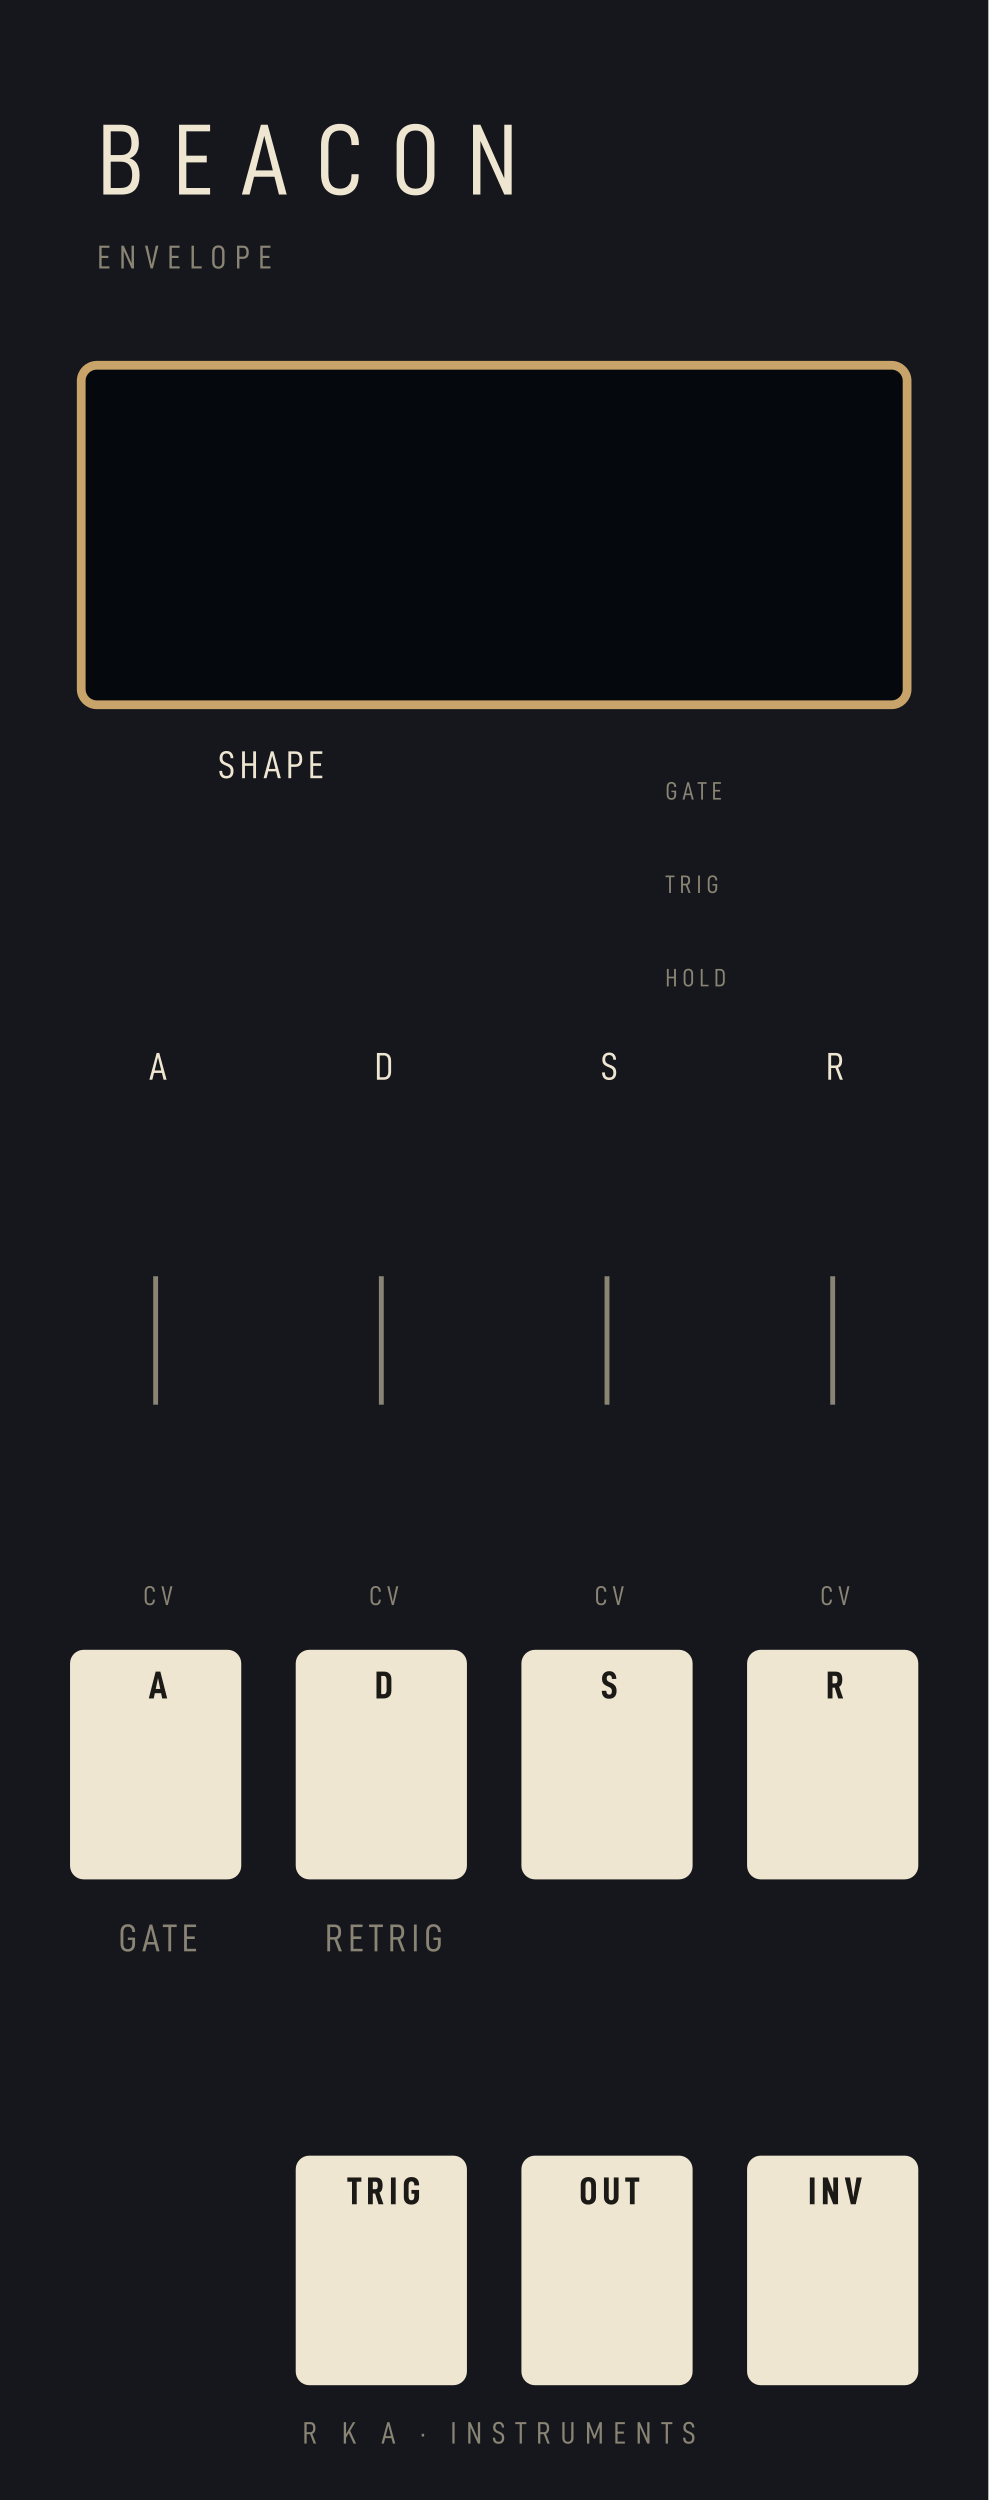
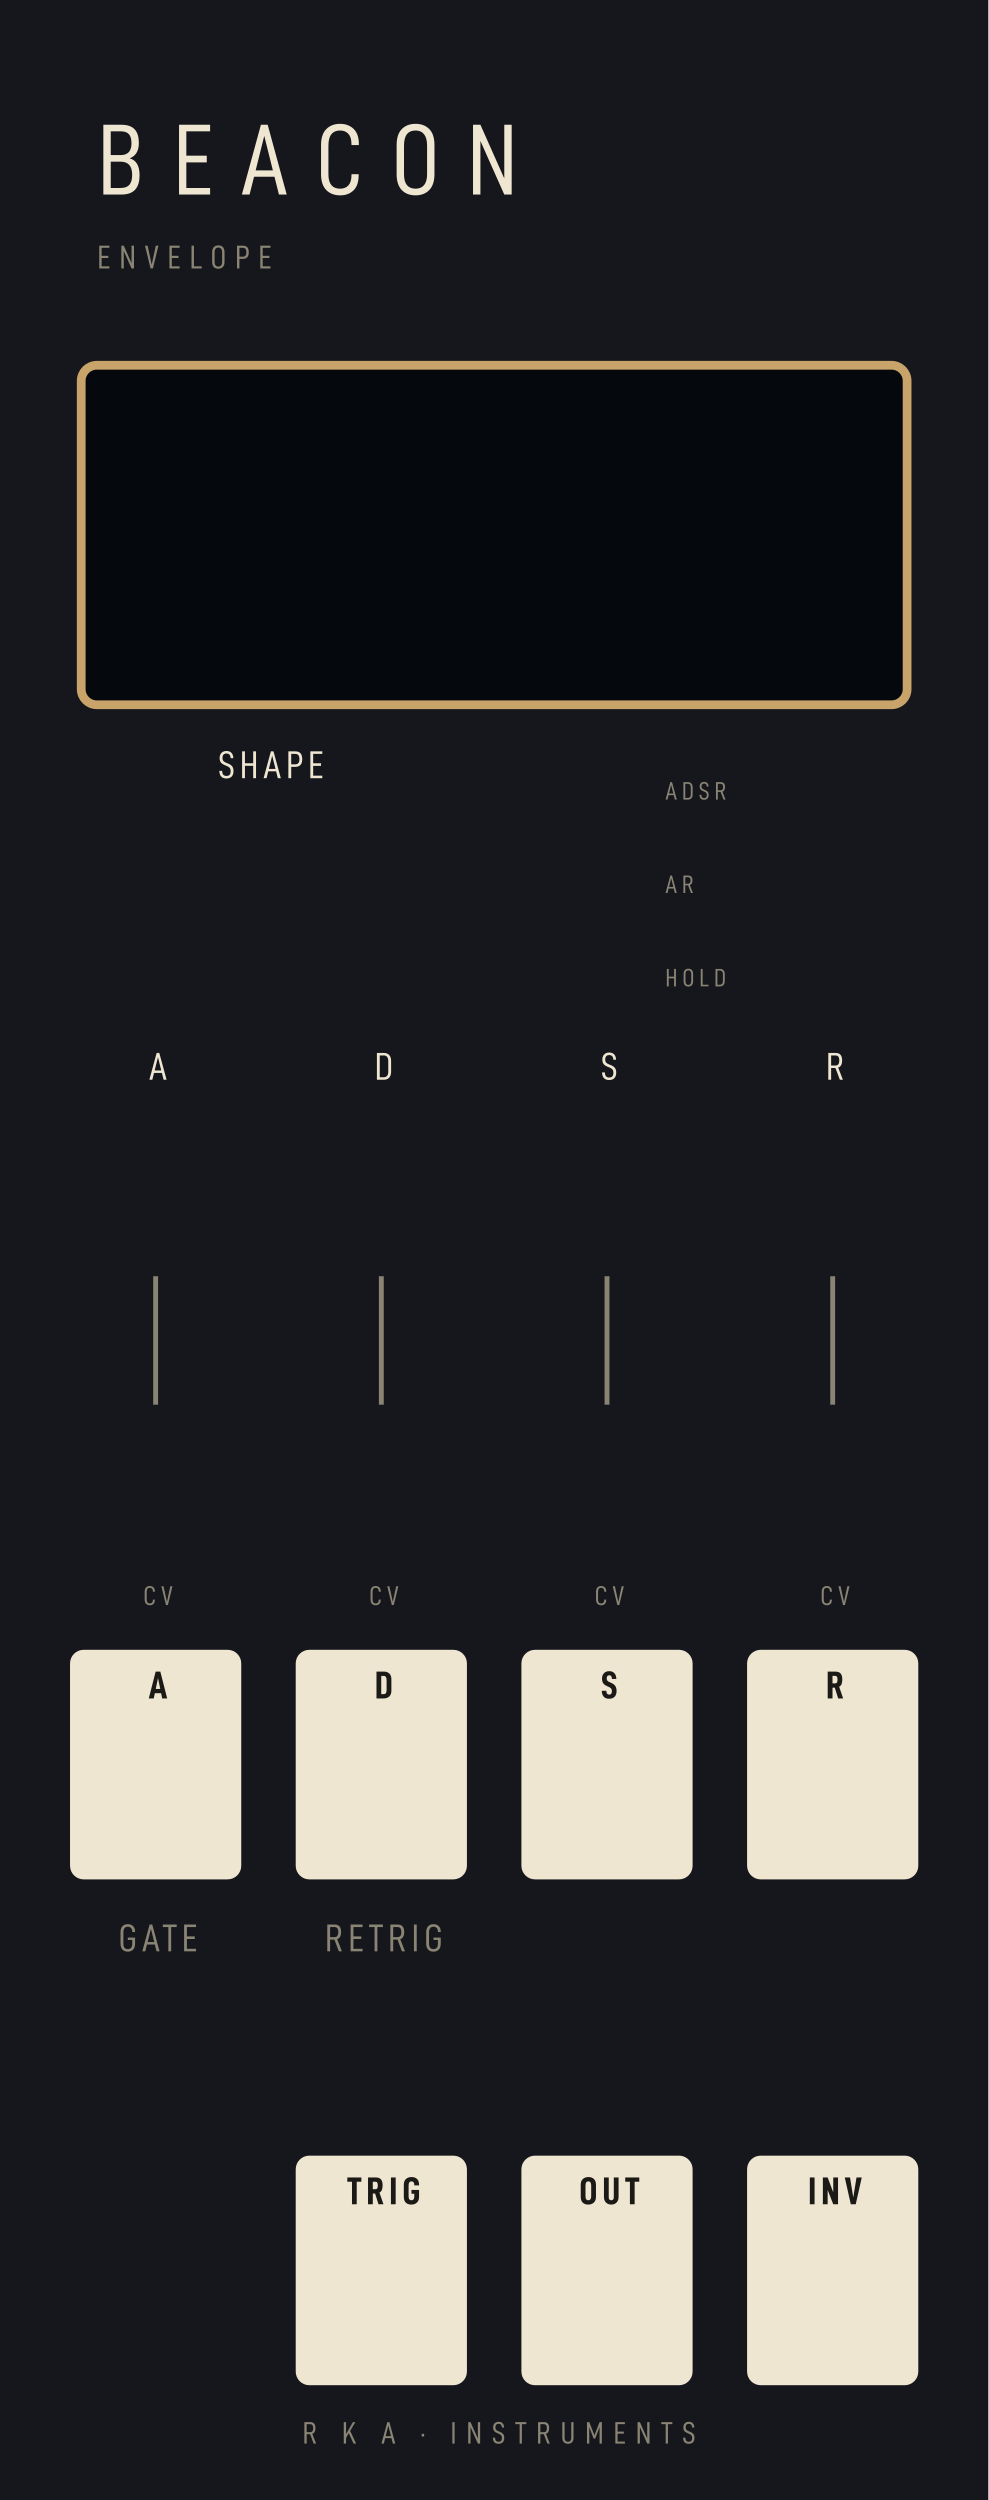
<svg xmlns="http://www.w3.org/2000/svg" width="50.80mm" height="128.5mm" viewBox="0 0 50.80 128.5" version="1.1" id="svg50">
  <defs id="defs50" />
  <rect width="50.80" height="128.5" fill="#15171c" id="rect1" />
  <path d="M8 72.5L8 65.3" fill="none" stroke="#8a8474" stroke-width="0.25" stroke-linejoin="round" id="path1" />
  <path d="M19.6 72.5L19.6 65.3" fill="none" stroke="#8a8474" stroke-width="0.25" stroke-linejoin="round" id="path2" />
  <path d="M31.2 72.5L31.2 65.3" fill="none" stroke="#8a8474" stroke-width="0.25" stroke-linejoin="round" id="path3" />
  <path d="M42.8 72.5L42.8 65.3" fill="none" stroke="#8a8474" stroke-width="0.25" stroke-linejoin="round" id="path4" />
  <circle cx="13.8" cy="45.5" r="4.6" fill="#15171c" id="circle4" />
  <circle cx="30" cy="45.5" r="4" fill="#15171c" id="circle5" />
  <circle cx="8" cy="61" r="4.6" fill="#15171c" id="circle6" />
  <circle cx="19.6" cy="61" r="4.6" fill="#15171c" id="circle7" />
  <circle cx="31.2" cy="61" r="4.6" fill="#15171c" id="circle8" />
  <circle cx="42.8" cy="61" r="4.6" fill="#15171c" id="circle9" />
  <circle cx="13.5" cy="56" r="1.3" fill="#15171c" id="circle10" />
  <circle cx="25.1" cy="56" r="1.3" fill="#15171c" id="circle11" />
  <circle cx="36.7" cy="56" r="1.3" fill="#15171c" id="circle12" />
  <circle cx="48.3" cy="56" r="1.3" fill="#15171c" id="circle13" />
  <circle cx="8" cy="76.5" r="4.3" fill="#15171c" id="circle14" />
  <circle cx="19.6" cy="76.5" r="4.3" fill="#15171c" id="circle15" />
  <circle cx="31.2" cy="76.5" r="4.3" fill="#15171c" id="circle16" />
  <circle cx="42.8" cy="76.5" r="4.3" fill="#15171c" id="circle17" />
  <circle cx="8" cy="105.5" r="4.3" fill="#15171c" id="circle18" />
  <circle cx="19.6" cy="105.5" r="4.3" fill="#15171c" id="circle19" />
  <circle cx="8" cy="115" r="3.5" fill="#15171c" id="circle20" />
  <rect x="4.175" y="18.775" width="42.45" height="17.45" rx="0.8" fill="#05080c" stroke="#c9a46a" stroke-width="0.45" id="rect20" />
  <rect x="3.6" y="84.8" width="8.8" height="11.8" rx="0.7" fill="#efe6d2" id="rect21" />
  <rect x="15.2" y="84.8" width="8.8" height="11.8" rx="0.7" fill="#efe6d2" id="rect22" />
  <rect x="26.8" y="84.8" width="8.8" height="11.8" rx="0.7" fill="#efe6d2" id="rect23" />
  <rect x="38.4" y="84.8" width="8.8" height="11.8" rx="0.7" fill="#efe6d2" id="rect24" />
  <rect x="15.2" y="110.8" width="8.8" height="11.8" rx="0.7" fill="#efe6d2" id="rect25" />
  <rect x="26.8" y="110.8" width="8.8" height="11.8" rx="0.7" fill="#efe6d2" id="rect26" />
  <rect x="38.4" y="110.8" width="8.8" height="11.8" rx="0.7" fill="#efe6d2" id="rect27" />
  <path d="m 6.664,8.138 q 0.51,0.14 0.51,0.874 0,0.489 -0.229,0.738 Q 6.721,10 6.232,10 H 5.312 V 6.412 h 0.915 q 0.478,0 0.692,0.234 0.218,0.229 0.218,0.702 0,0.614 -0.473,0.79 z M 5.692,6.75 v 1.222 H 6.196 q 0.562,0 0.562,-0.603 0,-0.333 -0.135,-0.473 -0.13,-0.146 -0.421,-0.146 z M 6.201,9.662 q 0.312,0 0.452,-0.166 0.14,-0.166 0.14,-0.51 0,-0.676 -0.593,-0.676 H 5.692 V 9.662 Z M 9.577,6.75 v 1.253 H 10.628 v 0.343 H 9.577 V 9.662 H 10.799 V 10 H 9.203 V 6.412 H 10.799 v 0.338 z M 14.108,9.085 h -1.05 L 12.828,10 h -0.395 l 0.978,-3.588 h 0.348 L 14.737,10 h -0.4 z m -0.083,-0.328 -0.442,-1.773 -0.442,1.773 z m 3.459,1.284 q -0.442,0 -0.712,-0.27 -0.27,-0.276 -0.27,-0.816 V 7.457 q 0,-0.546 0.265,-0.816 0.27,-0.276 0.712,-0.276 0.426,0 0.697,0.26 0.27,0.26 0.27,0.785 v 0.047 h -0.38 v -0.036 q 0,-0.369 -0.161,-0.541 -0.156,-0.172 -0.421,-0.172 -0.302,0 -0.452,0.192 -0.151,0.187 -0.151,0.593 V 8.96 q 0,0.738 0.603,0.738 0.27,0 0.426,-0.172 0.156,-0.172 0.156,-0.525 V 8.955 h 0.369 v 0.052 q 0,0.52 -0.265,0.78 -0.265,0.255 -0.686,0.255 z m 3.875,0 q -0.442,0 -0.707,-0.27 -0.265,-0.276 -0.265,-0.816 V 7.457 q 0,-0.551 0.265,-0.822 0.265,-0.27 0.707,-0.27 0.442,0 0.707,0.27 0.265,0.27 0.265,0.822 V 8.955 q 0,0.541 -0.27,0.816 -0.265,0.27 -0.702,0.27 z m 0.005,-0.343 q 0.281,0 0.432,-0.182 0.156,-0.187 0.156,-0.556 V 7.494 q 0,-0.395 -0.151,-0.588 -0.151,-0.198 -0.437,-0.198 -0.302,0 -0.452,0.192 -0.146,0.192 -0.146,0.593 V 8.96 q 0,0.738 0.598,0.738 z M 26.3,6.412 V 10 h -0.38 l -1.227,-2.756 V 10 h -0.38 V 6.412 h 0.38 L 25.92,9.173 V 6.412 Z" id="text27" style="font-size:5.2px;font-family:'D-DIN Condensed';letter-spacing:1.4;fill:#efe6d2" aria-label="BEACON" />
  <path d="m 5.224,12.738 v 0.41 h 0.343 v 0.112 H 5.224 v 0.43 H 5.624 V 13.8 H 5.102 v -1.173 h 0.522 v 0.111 z M 6.886,12.627 V 13.8 h -0.124 l -0.401,-0.901 V 13.8 h -0.124 v -1.173 h 0.124 l 0.401,0.903 V 12.627 Z m 0.567,0 h 0.133 l 0.212,0.979 0.211,-0.979 h 0.133 l -0.284,1.173 h -0.119 z m 1.378,0.111 v 0.41 h 0.343 v 0.112 h -0.343 v 0.43 h 0.4 V 13.8 h -0.522 v -1.173 h 0.522 v 0.111 z M 9.845,12.627 h 0.124 v 1.062 H 10.367 V 13.8 H 9.845 Z m 1.378,1.187 q -0.144,0 -0.231,-0.088 -0.087,-0.09 -0.087,-0.267 v -0.49 q 0,-0.18 0.087,-0.269 0.087,-0.088 0.231,-0.088 0.144,0 0.231,0.088 0.087,0.088 0.087,0.269 v 0.49 q 0,0.177 -0.088,0.267 -0.087,0.088 -0.23,0.088 z m 0.002,-0.112 q 0.092,0 0.141,-0.059 0.051,-0.061 0.051,-0.182 v -0.479 q 0,-0.129 -0.049,-0.192 -0.049,-0.065 -0.143,-0.065 -0.099,0 -0.148,0.063 -0.048,0.063 -0.048,0.194 V 13.46 q 0,0.241 0.196,0.241 z m 1.261,-1.074 q 0.156,0 0.228,0.087 0.073,0.085 0.073,0.255 0,0.335 -0.301,0.335 h -0.18 V 13.8 h -0.124 v -1.173 z m -0.007,0.566 q 0.095,0 0.139,-0.053 0.046,-0.053 0.046,-0.172 0,-0.122 -0.046,-0.177 -0.044,-0.054 -0.139,-0.054 h -0.173 v 0.456 z m 1.023,-0.456 v 0.41 h 0.343 v 0.112 h -0.343 v 0.43 h 0.4 V 13.8 h -0.522 v -1.173 h 0.522 v 0.111 z" id="text28" style="font-size:1.7px;font-family:'D-DIN Condensed';letter-spacing:0.45;fill:#8a8474" aria-label="ENVELOPE" />
  <path d="m 11.636,40.014 q -0.176,0 -0.268,-0.1 -0.09,-0.1 -0.094,-0.292 h 0.142 q 0.006,0.14 0.062,0.202 0.058,0.06 0.164,0.06 0.108,0 0.16,-0.06 0.054,-0.062 0.054,-0.188 0,-0.11 -0.048,-0.166 -0.046,-0.056 -0.168,-0.106 l -0.08,-0.032 q -0.136,-0.054 -0.204,-0.138 -0.068,-0.084 -0.068,-0.226 0,-0.168 0.094,-0.268 0.096,-0.1 0.262,-0.1 0.158,0 0.25,0.094 0.092,0.092 0.1,0.278 h -0.138 q -0.014,-0.242 -0.214,-0.242 -0.104,0 -0.156,0.06 -0.052,0.06 -0.052,0.17 0,0.098 0.046,0.154 0.048,0.056 0.162,0.1 l 0.082,0.032 q 0.138,0.054 0.208,0.142 0.07,0.088 0.07,0.246 0,0.182 -0.094,0.282 -0.094,0.098 -0.272,0.098 z M 13.16,38.62 V 40 h -0.146 v -0.638 h -0.424 V 40 h -0.146 v -1.38 h 0.146 v 0.612 h 0.424 V 38.62 Z m 1.032,1.028 h -0.404 l -0.088,0.352 h -0.152 l 0.376,-1.38 h 0.134 l 0.376,1.38 h -0.154 z m -0.032,-0.126 -0.17,-0.682 -0.17,0.682 z m 1.02,-0.902 q 0.184,0 0.268,0.102 0.086,0.1 0.086,0.3 0,0.394 -0.354,0.394 h -0.212 V 40 h -0.146 v -1.38 z m -0.008,0.666 q 0.112,0 0.164,-0.062 0.054,-0.062 0.054,-0.202 0,-0.144 -0.054,-0.208 -0.052,-0.064 -0.164,-0.064 h -0.204 v 0.536 z m 0.924,-0.536 v 0.482 h 0.404 v 0.132 h -0.404 v 0.506 h 0.47 V 40 h -0.614 v -1.38 h 0.614 v 0.13 z" id="text29" style="font-size:2px;font-family:'D-DIN Condensed';letter-spacing:0.25;text-anchor:middle;fill:#efe6d2" aria-label="SHAPE" />
  <path d="m 8.321,55.148 h -0.404 l -0.088,0.352 h -0.152 l 0.376,-1.38 h 0.134 l 0.376,1.38 h -0.154 z m -0.032,-0.126 -0.17,-0.682 -0.17,0.682 z" id="text30" style="font-size:2px;font-family:'D-DIN Condensed';letter-spacing:0.25;text-anchor:middle;fill:#efe6d2" aria-label="A" />
  <path d="m 19.373,54.12 h 0.358 q 0.168,0 0.27,0.104 0.102,0.104 0.102,0.314 v 0.544 q 0,0.208 -0.102,0.314 -0.102,0.104 -0.27,0.104 h -0.358 z m 0.358,1.25 q 0.108,0 0.166,-0.072 0.06,-0.072 0.06,-0.214 v -0.532 q 0,-0.152 -0.058,-0.226 -0.058,-0.076 -0.168,-0.076 h -0.212 v 1.12 z" id="text31" style="font-size:2px;font-family:'D-DIN Condensed';letter-spacing:0.25;text-anchor:middle;fill:#efe6d2" aria-label="D" />
  <path d="m 31.308,55.514 q -0.176,0 -0.268,-0.1 -0.09,-0.1 -0.094,-0.292 h 0.142 q 0.006,0.14 0.062,0.202 0.058,0.06 0.164,0.06 0.108,0 0.16,-0.06 0.054,-0.062 0.054,-0.188 0,-0.11 -0.048,-0.166 -0.046,-0.056 -0.168,-0.106 l -0.08,-0.032 q -0.136,-0.054 -0.204,-0.138 -0.068,-0.084 -0.068,-0.226 0,-0.168 0.094,-0.268 0.096,-0.1 0.262,-0.1 0.158,0 0.25,0.094 0.092,0.092 0.1,0.278 h -0.138 q -0.014,-0.242 -0.214,-0.242 -0.104,0 -0.156,0.06 -0.052,0.06 -0.052,0.17 0,0.098 0.046,0.154 0.048,0.056 0.162,0.1 l 0.082,0.032 q 0.138,0.054 0.208,0.142 0.07,0.088 0.07,0.246 0,0.182 -0.094,0.282 -0.094,0.098 -0.272,0.098 z" id="text32" style="font-size:2px;font-family:'D-DIN Condensed';letter-spacing:0.25;text-anchor:middle;fill:#efe6d2" aria-label="S" />
  <path d="m 42.942,54.896 h -0.222 V 55.5 h -0.146 v -1.38 h 0.364 q 0.182,0 0.264,0.096 0.084,0.096 0.084,0.294 0,0.296 -0.204,0.364 l 0.244,0.626 h -0.156 z m -0.222,-0.128 h 0.216 q 0.106,0 0.154,-0.064 0.05,-0.066 0.05,-0.194 0,-0.13 -0.048,-0.194 -0.046,-0.066 -0.156,-0.066 h -0.216 z" id="text33" style="font-size:2px;font-family:'D-DIN Condensed';letter-spacing:0.25;text-anchor:middle;fill:#efe6d2" aria-label="R" />
  <path d="m 8.281,87.032 h -0.322 l -0.056,0.268 h -0.256 l 0.354,-1.38 h 0.24 l 0.352,1.38 h -0.256 z m -0.044,-0.22 -0.116,-0.56 -0.116,0.56 z" id="text34" style="font-weight:bold;font-size:2px;font-family:'D-DIN Condensed';letter-spacing:0.25;text-anchor:middle;fill:#1c1a16" aria-label="A" />
  <path d="m 19.351,85.92 h 0.382 q 0.174,0 0.278,0.1 0.106,0.1 0.106,0.296 v 0.588 q 0,0.194 -0.11,0.296 -0.11,0.1 -0.286,0.1 h -0.37 z m 0.376,1.16 q 0.07,0 0.106,-0.054 0.038,-0.054 0.038,-0.15 v -0.518 q 0,-0.106 -0.036,-0.16 -0.036,-0.056 -0.108,-0.056 h -0.132 v 0.938 z" id="text35" style="font-weight:bold;font-size:2px;font-family:'D-DIN Condensed';letter-spacing:0.25;text-anchor:middle;fill:#1c1a16" aria-label="D" />
  <path d="m 31.308,87.316 q -0.182,0 -0.278,-0.106 -0.096,-0.106 -0.098,-0.304 h 0.232 q 0.004,0.102 0.04,0.15 0.038,0.048 0.11,0.048 0.072,0 0.104,-0.044 0.034,-0.044 0.034,-0.14 0,-0.08 -0.038,-0.126 -0.036,-0.048 -0.124,-0.088 l -0.094,-0.042 q -0.134,-0.06 -0.194,-0.148 -0.058,-0.088 -0.058,-0.236 0,-0.174 0.1,-0.278 0.102,-0.104 0.274,-0.104 0.17,0 0.262,0.104 0.094,0.102 0.1,0.296 h -0.226 q -0.002,-0.094 -0.034,-0.14 -0.03,-0.048 -0.102,-0.048 -0.134,0 -0.134,0.158 0,0.072 0.032,0.116 0.034,0.042 0.112,0.076 l 0.09,0.04 q 0.144,0.064 0.208,0.16 0.066,0.096 0.066,0.256 0,0.192 -0.1,0.296 -0.1,0.104 -0.284,0.104 z" id="text36" style="font-weight:bold;font-size:2px;font-family:'D-DIN Condensed';letter-spacing:0.25;text-anchor:middle;fill:#1c1a16" aria-label="S" />
  <path d="m 42.908,86.746 h -0.118 v 0.554 h -0.246 v -1.38 h 0.376 q 0.204,0 0.288,0.098 0.086,0.098 0.086,0.314 0,0.138 -0.038,0.23 -0.038,0.092 -0.124,0.138 l 0.206,0.6 h -0.256 z m -0.118,-0.22 h 0.128 q 0.074,0 0.102,-0.048 0.028,-0.05 0.028,-0.146 0,-0.096 -0.028,-0.144 -0.026,-0.048 -0.102,-0.048 h -0.128 z" id="text37" style="font-weight:bold;font-size:2px;font-family:'D-DIN Condensed';letter-spacing:0.25;text-anchor:middle;fill:#1c1a16" aria-label="R" />
  <path d="m 6.571,100.316 q -0.17,0 -0.274,-0.104 -0.102,-0.106 -0.102,-0.314 v -0.576 q 0,-0.21 0.102,-0.314 0.104,-0.106 0.274,-0.106 0.166,0 0.268,0.1 0.104,0.098 0.104,0.282 v 0.024 h -0.146 v -0.024 q 0,-0.12 -0.062,-0.184 -0.06,-0.066 -0.164,-0.066 -0.23,0 -0.23,0.302 v 0.564 q 0,0.284 0.23,0.284 0.11,0 0.168,-0.068 0.058,-0.07 0.058,-0.21 v -0.192 h -0.228 v -0.122 h 0.374 v 0.308 q 0,0.208 -0.102,0.312 -0.102,0.104 -0.27,0.104 z m 1.388,-0.368 h -0.404 l -0.088,0.352 h -0.152 l 0.376,-1.38 h 0.134 l 0.376,1.38 h -0.154 z m -0.032,-0.126 -0.17,-0.682 -0.17,0.682 z m 1.154,-0.772 h -0.284 V 100.3 h -0.144 v -1.25 h -0.284 v -0.13 h 0.712 z m 0.526,0 v 0.482 h 0.404 v 0.132 H 9.607 V 100.17 h 0.47 v 0.13 H 9.463 v -1.38 h 0.614 v 0.13 z" id="text38" style="font-size:2px;font-family:'D-DIN Condensed';letter-spacing:0.25;text-anchor:middle;fill:#8a8474" aria-label="GATE" />
  <path d="m 17.19,99.696 h -0.222 V 100.3 h -0.146 v -1.38 h 0.364 q 0.182,0 0.264,0.096 0.084,0.096 0.084,0.294 0,0.296 -0.204,0.364 l 0.244,0.626 h -0.156 z m -0.222,-0.128 h 0.216 q 0.106,0 0.154,-0.064 0.05,-0.066 0.05,-0.194 0,-0.13 -0.048,-0.194 -0.046,-0.066 -0.156,-0.066 h -0.216 z m 1.198,-0.518 v 0.482 h 0.404 v 0.132 h -0.404 V 100.17 h 0.47 v 0.13 h -0.614 v -1.38 h 0.614 v 0.13 z m 1.516,0 h -0.284 V 100.3 h -0.144 v -1.25 h -0.284 v -0.13 h 0.712 z m 0.75,0.646 h -0.222 V 100.3 h -0.146 v -1.38 h 0.364 q 0.182,0 0.264,0.096 0.084,0.096 0.084,0.294 0,0.296 -0.204,0.364 l 0.244,0.626 h -0.156 z m -0.222,-0.128 h 0.216 q 0.106,0 0.154,-0.064 0.05,-0.066 0.05,-0.194 0,-0.13 -0.048,-0.194 -0.046,-0.066 -0.156,-0.066 h -0.216 z m 1.066,-0.648 h 0.144 V 100.3 h -0.144 z M 22.282,100.316 q -0.17,0 -0.274,-0.104 -0.102,-0.106 -0.102,-0.314 v -0.576 q 0,-0.21 0.102,-0.314 0.104,-0.106 0.274,-0.106 0.166,0 0.268,0.1 0.104,0.098 0.104,0.282 v 0.024 h -0.146 v -0.024 q 0,-0.12 -0.062,-0.184 -0.06,-0.066 -0.164,-0.066 -0.23,0 -0.23,0.302 v 0.564 q 0,0.284 0.23,0.284 0.11,0 0.168,-0.068 0.058,-0.07 0.058,-0.21 v -0.192 H 22.28 v -0.122 h 0.374 v 0.308 q 0,0.208 -0.102,0.312 -0.102,0.104 -0.27,0.104 z" id="text39" style="font-size:2px;font-family:'D-DIN Condensed';letter-spacing:0.25;text-anchor:middle;fill:#8a8474" aria-label="RETRIG" />
  <path d="m 18.574,112.142 h -0.238 v 1.158 h -0.244 v -1.158 h -0.24 v -0.222 h 0.722 z m 0.706,0.604 h -0.118 v 0.554 h -0.246 v -1.38 h 0.376 q 0.204,0 0.288,0.098 0.086,0.098 0.086,0.314 0,0.138 -0.038,0.23 -0.038,0.092 -0.124,0.138 l 0.206,0.6 h -0.256 z m -0.118,-0.22 h 0.128 q 0.074,0 0.102,-0.048 0.028,-0.05 0.028,-0.146 0,-0.096 -0.028,-0.144 -0.026,-0.048 -0.102,-0.048 h -0.128 z m 0.932,-0.606 h 0.244 v 1.38 h -0.244 z m 1.048,1.396 q -0.178,0 -0.282,-0.1 -0.104,-0.102 -0.104,-0.296 v -0.622 q 0,-0.196 0.11,-0.296 0.11,-0.102 0.29,-0.102 0.172,0 0.278,0.098 0.106,0.098 0.106,0.29 v 0.042 h -0.246 v -0.042 q 0,-0.08 -0.04,-0.122 -0.04,-0.044 -0.104,-0.044 -0.078,0 -0.114,0.054 -0.034,0.054 -0.034,0.162 v 0.554 q 0,0.202 0.148,0.202 0.072,0 0.108,-0.048 0.036,-0.05 0.036,-0.142 v -0.146 h -0.146 v -0.194 h 0.392 v 0.356 q 0,0.192 -0.112,0.294 -0.11,0.102 -0.286,0.102 z" id="text40" style="font-weight:bold;font-size:2px;font-family:'D-DIN Condensed';letter-spacing:0.25;text-anchor:middle;fill:#1c1a16" aria-label="TRIG" />
  <path d="m 30.235,113.316 q -0.178,0 -0.282,-0.1 -0.104,-0.102 -0.104,-0.296 v -0.622 q 0,-0.196 0.11,-0.296 0.11,-0.102 0.29,-0.102 0.174,0 0.278,0.102 0.106,0.1 0.106,0.296 v 0.622 q 0,0.192 -0.112,0.294 -0.11,0.102 -0.286,0.102 z m 0.008,-0.222 q 0.07,0 0.106,-0.052 0.038,-0.054 0.038,-0.15 v -0.554 q 0,-0.106 -0.036,-0.16 -0.036,-0.056 -0.108,-0.056 -0.078,0 -0.114,0.054 -0.034,0.054 -0.034,0.162 v 0.554 q 0,0.202 0.148,0.202 z m 1.176,0.222 q -0.108,0 -0.194,-0.046 -0.084,-0.048 -0.134,-0.134 -0.048,-0.086 -0.048,-0.198 v -1.018 h 0.246 v 1.012 q 0,0.084 0.032,0.124 0.032,0.038 0.098,0.038 0.13,0 0.13,-0.162 v -1.012 h 0.246 v 1.018 q 0,0.112 -0.048,0.198 -0.048,0.086 -0.134,0.134 -0.086,0.046 -0.194,0.046 z M 32.859,112.142 h -0.238 v 1.158 h -0.244 v -1.158 h -0.24 v -0.222 h 0.722 z" id="text41" style="font-weight:bold;font-size:2px;font-family:'D-DIN Condensed';letter-spacing:0.25;text-anchor:middle;fill:#1c1a16" aria-label="OUT" />
  <path d="m 41.625,111.92 h 0.244 v 1.38 h -0.244 z m 1.45,0 v 1.38 h -0.246 l -0.288,-0.736 v 0.736 h -0.246 v -1.38 h 0.246 l 0.288,0.768 v -0.768 z m 0.346,0 h 0.27 l 0.166,1.032 0.168,-1.032 h 0.27 l -0.31,1.38 h -0.254 z" id="text42" style="font-weight:bold;font-size:2px;font-family:'D-DIN Condensed';letter-spacing:0.25;text-anchor:middle;fill:#1c1a16" aria-label="INV" />
  <path d="m 7.702,82.511 q -0.119,0 -0.192,-0.073 -0.073,-0.074 -0.073,-0.22 v -0.403 q 0,-0.147 0.071,-0.22 0.073,-0.074 0.192,-0.074 0.115,0 0.188,0.07 0.073,0.07 0.073,0.211 v 0.013 h -0.102 v -0.01 q 0,-0.099 -0.043,-0.146 -0.042,-0.046 -0.113,-0.046 -0.081,0 -0.122,0.052 -0.041,0.05 -0.041,0.16 V 82.22 q 0,0.199 0.162,0.199 0.073,0 0.115,-0.046 0.042,-0.046 0.042,-0.141 v -0.013 h 0.099 v 0.014 q 0,0.14 -0.071,0.21 -0.071,0.069 -0.185,0.069 z M 8.296,81.534 h 0.109 l 0.175,0.806 0.174,-0.806 h 0.109 l -0.234,0.966 h -0.098 z" id="text43" style="font-size:1.4px;font-family:'D-DIN Condensed';letter-spacing:0.25;text-anchor:middle;fill:#8a8474" aria-label="CV" />
  <path d="m 19.312,82.511 q -0.119,0 -0.192,-0.073 -0.073,-0.074 -0.073,-0.22 v -0.403 q 0,-0.147 0.071,-0.22 0.073,-0.074 0.192,-0.074 0.115,0 0.188,0.07 0.073,0.07 0.073,0.211 v 0.013 h -0.102 v -0.01 q 0,-0.099 -0.043,-0.146 -0.042,-0.046 -0.113,-0.046 -0.081,0 -0.122,0.052 -0.041,0.05 -0.041,0.16 V 82.22 q 0,0.199 0.162,0.199 0.073,0 0.115,-0.046 0.042,-0.046 0.042,-0.141 v -0.013 h 0.099 v 0.014 q 0,0.14 -0.071,0.21 -0.071,0.069 -0.185,0.069 z M 19.906,81.534 h 0.109 l 0.175,0.806 0.174,-0.806 h 0.109 L 20.239,82.5 h -0.098 z" id="text44" style="font-size:1.4px;font-family:'D-DIN Condensed';letter-spacing:0.25;text-anchor:middle;fill:#8a8474" aria-label="CV" />
  <path d="m 30.902,82.511 q -0.119,0 -0.192,-0.073 -0.073,-0.074 -0.073,-0.22 v -0.403 q 0,-0.147 0.071,-0.22 0.073,-0.074 0.192,-0.074 0.115,0 0.188,0.07 0.073,0.07 0.073,0.211 v 0.013 h -0.102 v -0.01 q 0,-0.099 -0.043,-0.146 -0.042,-0.046 -0.113,-0.046 -0.081,0 -0.122,0.052 -0.041,0.05 -0.041,0.16 V 82.22 q 0,0.199 0.162,0.199 0.073,0 0.115,-0.046 0.042,-0.046 0.042,-0.141 v -0.013 h 0.099 v 0.014 q 0,0.14 -0.071,0.21 -0.071,0.069 -0.185,0.069 z M 31.496,81.534 h 0.109 l 0.175,0.806 0.174,-0.806 h 0.109 L 31.829,82.5 h -0.098 z" id="text45" style="font-size:1.4px;font-family:'D-DIN Condensed';letter-spacing:0.25;text-anchor:middle;fill:#8a8474" aria-label="CV" />
  <path d="m 42.502,82.511 q -0.119,0 -0.192,-0.073 -0.073,-0.074 -0.073,-0.22 v -0.403 q 0,-0.147 0.071,-0.22 0.073,-0.074 0.192,-0.074 0.115,0 0.188,0.07 0.073,0.07 0.073,0.211 v 0.013 h -0.102 v -0.01 q 0,-0.099 -0.043,-0.146 -0.042,-0.046 -0.113,-0.046 -0.081,0 -0.122,0.052 -0.041,0.05 -0.041,0.16 V 82.22 q 0,0.199 0.162,0.199 0.073,0 0.115,-0.046 0.042,-0.046 0.042,-0.141 v -0.013 h 0.099 v 0.014 q 0,0.14 -0.071,0.21 -0.071,0.069 -0.185,0.069 z m 0.594,-0.977 h 0.109 l 0.175,0.806 0.174,-0.806 h 0.109 l -0.234,0.966 h -0.098 z" id="text46" style="font-size:1.4px;font-family:'D-DIN Condensed';letter-spacing:0.25;text-anchor:middle;fill:#8a8474" aria-label="CV" />
-   <path d="m 34.512,41.11 q -0.111,0 -0.178,-0.068 -0.066,-0.069 -0.066,-0.204 v -0.374 q 0,-0.136 0.066,-0.204 0.068,-0.069 0.178,-0.069 0.108,0 0.174,0.065 0.068,0.064 0.068,0.183 v 0.016 h -0.095 v -0.016 q 0,-0.078 -0.04,-0.12 -0.039,-0.043 -0.107,-0.043 -0.149,0 -0.149,0.196 v 0.367 q 0,0.185 0.149,0.185 0.071,0 0.109,-0.044 0.038,-0.045 0.038,-0.137 v -0.125 h -0.148 v -0.079 h 0.243 v 0.2 q 0,0.135 -0.066,0.203 -0.066,0.068 -0.175,0.068 z m 0.99,-0.239 h -0.263 l -0.057,0.229 h -0.099 l 0.244,-0.897 h 0.087 l 0.244,0.897 h -0.1 z m -0.021,-0.082 -0.111,-0.443 -0.111,0.443 z m 0.838,-0.502 h -0.185 v 0.812 h -0.094 v -0.812 h -0.185 v -0.085 h 0.463 z m 0.429,0 v 0.313 h 0.263 v 0.086 h -0.263 v 0.329 h 0.305 v 0.085 h -0.399 v -0.897 h 0.399 v 0.085 z" id="text47" style="font-size:1.3px;font-family:'D-DIN Condensed';letter-spacing:0.25;fill:#8a8474" aria-label="GATE" />
-   <path d="m 34.671,45.088 h -0.185 v 0.812 h -0.094 v -0.812 h -0.185 v -0.085 h 0.463 z m 0.575,0.42 h -0.144 v 0.393 h -0.095 v -0.897 h 0.237 q 0.118,0 0.172,0.062 0.055,0.062 0.055,0.191 0,0.192 -0.133,0.237 l 0.159,0.407 h -0.101 z m -0.144,-0.083 h 0.14 q 0.069,0 0.1,-0.042 0.033,-0.043 0.033,-0.126 0,-0.085 -0.031,-0.126 -0.03,-0.043 -0.101,-0.043 h -0.14 z m 0.78,-0.421 h 0.094 v 0.897 h -0.094 z m 0.741,0.907 q -0.111,0 -0.178,-0.068 -0.066,-0.069 -0.066,-0.204 v -0.374 q 0,-0.137 0.066,-0.204 0.068,-0.069 0.178,-0.069 0.108,0 0.174,0.065 0.068,0.064 0.068,0.183 v 0.016 h -0.095 v -0.016 q 0,-0.078 -0.04,-0.12 -0.039,-0.043 -0.107,-0.043 -0.149,0 -0.149,0.196 v 0.367 q 0,0.185 0.149,0.185 0.071,0 0.109,-0.044 0.038,-0.045 0.038,-0.137 v -0.125 h -0.148 v -0.079 h 0.243 v 0.2 q 0,0.135 -0.066,0.203 -0.066,0.068 -0.175,0.068 z" id="text48" style="font-size:1.3px;font-family:'D-DIN Condensed';letter-spacing:0.25;fill:#8a8474" aria-label="TRIG" />
+   <path d="m 34.63,40.871 h -0.263 l -0.057,0.229 h -0.099 l 0.244,-0.897 h 0.087 l 0.244,0.897 h -0.1 z m -0.021,-0.082 -0.111,-0.443 -0.111,0.443 z m 0.518,-0.586 h 0.233 q 0.109,0 0.175,0.068 0.066,0.068 0.066,0.204 v 0.354 q 0,0.135 -0.066,0.204 -0.066,0.068 -0.175,0.068 h -0.233 z m 0.233,0.812 q 0.07,0 0.108,-0.047 0.039,-0.047 0.039,-0.139 v -0.346 q 0,-0.099 -0.038,-0.147 -0.038,-0.049 -0.109,-0.049 h -0.138 v 0.728 z m 0.828,0.094 q -0.114,0 -0.174,-0.065 -0.059,-0.065 -0.061,-0.19 h 0.092 q 0.004,0.091 0.04,0.131 0.038,0.039 0.107,0.039 0.07,0 0.104,-0.039 0.035,-0.04 0.035,-0.122 0,-0.071 -0.031,-0.108 -0.03,-0.036 -0.109,-0.069 l -0.052,-0.021 q -0.088,-0.035 -0.133,-0.09 -0.044,-0.055 -0.044,-0.147 0,-0.109 0.061,-0.174 0.062,-0.065 0.17,-0.065 0.103,0 0.163,0.061 0.06,0.06 0.065,0.181 h -0.09 q -0.009,-0.157 -0.139,-0.157 -0.068,0 -0.101,0.039 -0.034,0.039 -0.034,0.11 0,0.064 0.03,0.1 0.031,0.036 0.105,0.065 l 0.053,0.021 q 0.09,0.035 0.135,0.092 0.045,0.057 0.045,0.16 0,0.118 -0.061,0.183 -0.061,0.064 -0.177,0.064 z m 0.852,-0.402 h -0.144 v 0.393 h -0.095 v -0.897 h 0.237 q 0.118,0 0.172,0.062 0.055,0.062 0.055,0.191 0,0.192 -0.133,0.237 l 0.159,0.407 h -0.101 z m -0.144,-0.083 h 0.14 q 0.069,0 0.1,-0.042 0.033,-0.043 0.033,-0.126 0,-0.085 -0.031,-0.126 -0.03,-0.043 -0.101,-0.043 h -0.14 z" id="text47" style="font-size:1.3px;font-family:'D-DIN Condensed';letter-spacing:0.25;fill:#8a8474" aria-label="ADSR" />
+   <path d="m 34.63,45.671 h -0.263 l -0.057,0.229 h -0.099 l 0.244,-0.897 h 0.087 l 0.244,0.897 h -0.1 z m -0.021,-0.082 -0.111,-0.443 -0.111,0.443 z m 0.757,-0.082 h -0.144 v 0.393 h -0.095 v -0.897 h 0.237 q 0.118,0 0.172,0.062 0.055,0.062 0.055,0.191 0,0.192 -0.133,0.237 l 0.159,0.407 h -0.101 z m -0.144,-0.083 h 0.14 q 0.069,0 0.1,-0.042 0.033,-0.043 0.033,-0.126 0,-0.085 -0.031,-0.126 -0.03,-0.043 -0.101,-0.043 h -0.14 z" id="text48" style="font-size:1.3px;font-family:'D-DIN Condensed';letter-spacing:0.25;fill:#8a8474" aria-label="AR" />
  <path d="m 34.743,49.803 v 0.897 h -0.095 v -0.415 h -0.276 v 0.415 h -0.095 v -0.897 h 0.095 v 0.398 h 0.276 v -0.398 z m 0.639,0.907 q -0.111,0 -0.177,-0.068 -0.066,-0.069 -0.066,-0.204 v -0.374 q 0,-0.138 0.066,-0.205 0.066,-0.068 0.177,-0.068 0.111,0 0.177,0.068 0.066,0.068 0.066,0.205 v 0.374 q 0,0.135 -0.068,0.204 -0.066,0.068 -0.175,0.068 z m 0.001,-0.086 q 0.07,0 0.108,-0.045 0.039,-0.047 0.039,-0.139 v -0.367 q 0,-0.099 -0.038,-0.147 -0.038,-0.049 -0.109,-0.049 -0.075,0 -0.113,0.048 -0.036,0.048 -0.036,0.148 v 0.367 q 0,0.185 0.149,0.185 z m 0.637,-0.822 h 0.095 v 0.812 h 0.304 v 0.085 h -0.399 z m 0.758,0 h 0.233 q 0.109,0 0.175,0.068 0.066,0.068 0.066,0.204 v 0.354 q 0,0.135 -0.066,0.204 -0.066,0.068 -0.175,0.068 h -0.233 z m 0.233,0.812 q 0.07,0 0.108,-0.047 0.039,-0.047 0.039,-0.139 v -0.346 q 0,-0.099 -0.038,-0.147 -0.038,-0.049 -0.109,-0.049 h -0.138 v 0.728 z" id="text49" style="font-size:1.3px;font-family:'D-DIN Condensed';letter-spacing:0.25;fill:#8a8474" aria-label="HOLD" />
  <path d="m 15.94,125.117 h -0.178 V 125.6 h -0.117 v -1.104 h 0.291 q 0.146,0 0.211,0.077 0.067,0.077 0.067,0.235 0,0.237 -0.163,0.291 l 0.195,0.501 h -0.125 z m -0.178,-0.102 h 0.173 q 0.085,0 0.123,-0.051 0.04,-0.053 0.04,-0.155 0,-0.104 -0.038,-0.155 -0.037,-0.053 -0.125,-0.053 h -0.173 z m 2.166,0.05 -0.141,0.24 v 0.296 h -0.117 v -1.104 h 0.117 v 0.614 l 0.354,-0.614 h 0.123 l -0.266,0.45 0.304,0.654 h -0.128 z m 2.194,0.254 h -0.323 l -0.07,0.282 h -0.122 l 0.301,-1.104 h 0.107 l 0.301,1.104 h -0.123 z m -0.026,-0.101 -0.136,-0.546 -0.136,0.546 z m 1.579,-0.122 h 0.125 v 0.142 h -0.125 z m 1.576,-0.6 h 0.115 v 1.104 h -0.115 z m 1.428,0 v 1.104 h -0.117 l -0.378,-0.848 v 0.848 h -0.117 v -1.104 h 0.117 l 0.378,0.85 v -0.85 z m 0.943,1.115 q -0.141,0 -0.214,-0.08 -0.072,-0.08 -0.075,-0.234 h 0.114 q 0.005,0.112 0.05,0.162 0.046,0.048 0.131,0.048 0.086,0 0.128,-0.048 0.043,-0.05 0.043,-0.15 0,-0.088 -0.038,-0.133 -0.037,-0.045 -0.134,-0.085 l -0.064,-0.026 q -0.109,-0.043 -0.163,-0.11 -0.054,-0.067 -0.054,-0.181 0,-0.134 0.075,-0.214 0.077,-0.08 0.21,-0.08 0.126,0 0.2,0.075 0.074,0.074 0.08,0.222 h -0.11 q -0.011,-0.194 -0.171,-0.194 -0.083,0 -0.125,0.048 -0.042,0.048 -0.042,0.136 0,0.078 0.037,0.123 0.038,0.045 0.13,0.08 l 0.066,0.026 q 0.11,0.043 0.166,0.114 0.056,0.07 0.056,0.197 0,0.146 -0.075,0.226 -0.075,0.078 -0.218,0.078 z m 1.43,-1.011 h -0.227 v 1 h -0.115 v -1 h -0.227 v -0.104 h 0.57 z m 0.9,0.517 h -0.178 V 125.6 h -0.117 v -1.104 h 0.291 q 0.146,0 0.211,0.077 0.067,0.077 0.067,0.235 0,0.237 -0.163,0.291 l 0.195,0.501 h -0.125 z m -0.178,-0.102 h 0.173 q 0.085,0 0.123,-0.051 0.04,-0.053 0.04,-0.155 0,-0.104 -0.038,-0.155 -0.037,-0.053 -0.125,-0.053 h -0.173 z m 1.417,0.598 q -0.083,0 -0.149,-0.037 -0.066,-0.037 -0.102,-0.104 -0.037,-0.067 -0.037,-0.154 v -0.822 h 0.117 v 0.816 q 0,0.094 0.045,0.146 0.046,0.05 0.126,0.05 0.08,0 0.125,-0.051 0.046,-0.051 0.046,-0.144 v -0.816 h 0.117 v 0.822 q 0,0.133 -0.08,0.214 -0.08,0.08 -0.208,0.08 z m 1.745,-1.117 v 1.104 h -0.117 v -0.848 l -0.227,0.592 h -0.077 l -0.227,-0.587 V 125.6 h -0.117 v -1.104 h 0.117 l 0.267,0.682 0.264,-0.682 z m 0.807,0.104 v 0.386 h 0.323 v 0.106 h -0.323 v 0.405 h 0.376 v 0.104 h -0.491 v -1.104 h 0.491 v 0.104 z m 1.641,-0.104 v 1.104 h -0.117 l -0.378,-0.848 v 0.848 h -0.117 v -1.104 h 0.117 l 0.378,0.85 v -0.85 z m 1.175,0.104 h -0.227 v 1 h -0.115 v -1 h -0.227 v -0.104 h 0.57 z m 0.841,1.011 q -0.141,0 -0.214,-0.08 -0.072,-0.08 -0.075,-0.234 h 0.114 q 0.005,0.112 0.05,0.162 0.046,0.048 0.131,0.048 0.086,0 0.128,-0.048 0.043,-0.05 0.043,-0.15 0,-0.088 -0.038,-0.133 -0.037,-0.045 -0.134,-0.085 l -0.064,-0.026 q -0.109,-0.043 -0.163,-0.11 -0.054,-0.067 -0.054,-0.181 0,-0.134 0.075,-0.214 0.077,-0.08 0.21,-0.08 0.126,0 0.2,0.075 0.074,0.074 0.08,0.222 h -0.11 q -0.011,-0.194 -0.171,-0.194 -0.083,0 -0.125,0.048 -0.042,0.048 -0.042,0.136 0,0.078 0.037,0.123 0.038,0.045 0.13,0.08 l 0.066,0.026 q 0.11,0.043 0.166,0.114 0.056,0.07 0.056,0.197 0,0.146 -0.075,0.226 -0.075,0.078 -0.218,0.078 z" id="text50" style="font-size:1.6px;font-family:'D-DIN Condensed';letter-spacing:0.5;text-anchor:middle;fill:#8a8474" aria-label="R K A · INSTRUMENTS" />
  <g id="components" style="display:none">
    <circle id="param-SHAPE" cx="13.8" cy="45.5" r="1" fill="#ff0000" />
    <circle id="param-MODE" cx="30.0" cy="45.5" r="1" fill="#ff0000" />
    <circle id="param-ATTACK" cx="8.0" cy="61.0" r="1" fill="#ff0000" />
    <circle id="param-DECAY" cx="19.6" cy="61.0" r="1" fill="#ff0000" />
    <circle id="param-SUSTAIN" cx="31.2" cy="61.0" r="1" fill="#ff0000" />
    <circle id="param-RELEASE" cx="42.8" cy="61.0" r="1" fill="#ff0000" />
    <circle id="light-ATTACK" cx="13.5" cy="56.0" r="1" fill="#ff00ff" />
    <circle id="light-DECAY" cx="25.1" cy="56.0" r="1" fill="#ff00ff" />
    <circle id="light-SUSTAIN" cx="36.7" cy="56.0" r="1" fill="#ff00ff" />
    <circle id="light-RELEASE" cx="48.3" cy="56.0" r="1" fill="#ff00ff" />
    <circle id="input-ATTACK_CV" cx="8.0" cy="76.5" r="1" fill="#00ff00" />
    <circle id="input-DECAY_CV" cx="19.6" cy="76.5" r="1" fill="#00ff00" />
    <circle id="input-SUSTAIN_CV" cx="31.2" cy="76.5" r="1" fill="#00ff00" />
    <circle id="input-RELEASE_CV" cx="42.8" cy="76.5" r="1" fill="#00ff00" />
    <circle id="output-ATTACK" cx="8.0" cy="92.0" r="1" fill="#0000ff" />
    <circle id="output-DECAY" cx="19.6" cy="92.0" r="1" fill="#0000ff" />
    <circle id="output-SUSTAIN" cx="31.2" cy="92.0" r="1" fill="#0000ff" />
    <circle id="output-RELEASE" cx="42.8" cy="92.0" r="1" fill="#0000ff" />
    <circle id="input-GATE" cx="8.0" cy="105.5" r="1" fill="#00ff00" />
    <circle id="input-RETRIG" cx="19.6" cy="105.5" r="1" fill="#00ff00" />
    <circle id="param-PUSH" cx="8.0" cy="115.0" r="1" fill="#ff0000" />
    <circle id="output-TRIG" cx="19.6" cy="118.0" r="1" fill="#0000ff" />
    <circle id="output-OUT" cx="31.2" cy="118.0" r="1" fill="#0000ff" />
    <circle id="output-INV" cx="42.8" cy="118.0" r="1" fill="#0000ff" />
  </g>
</svg>
